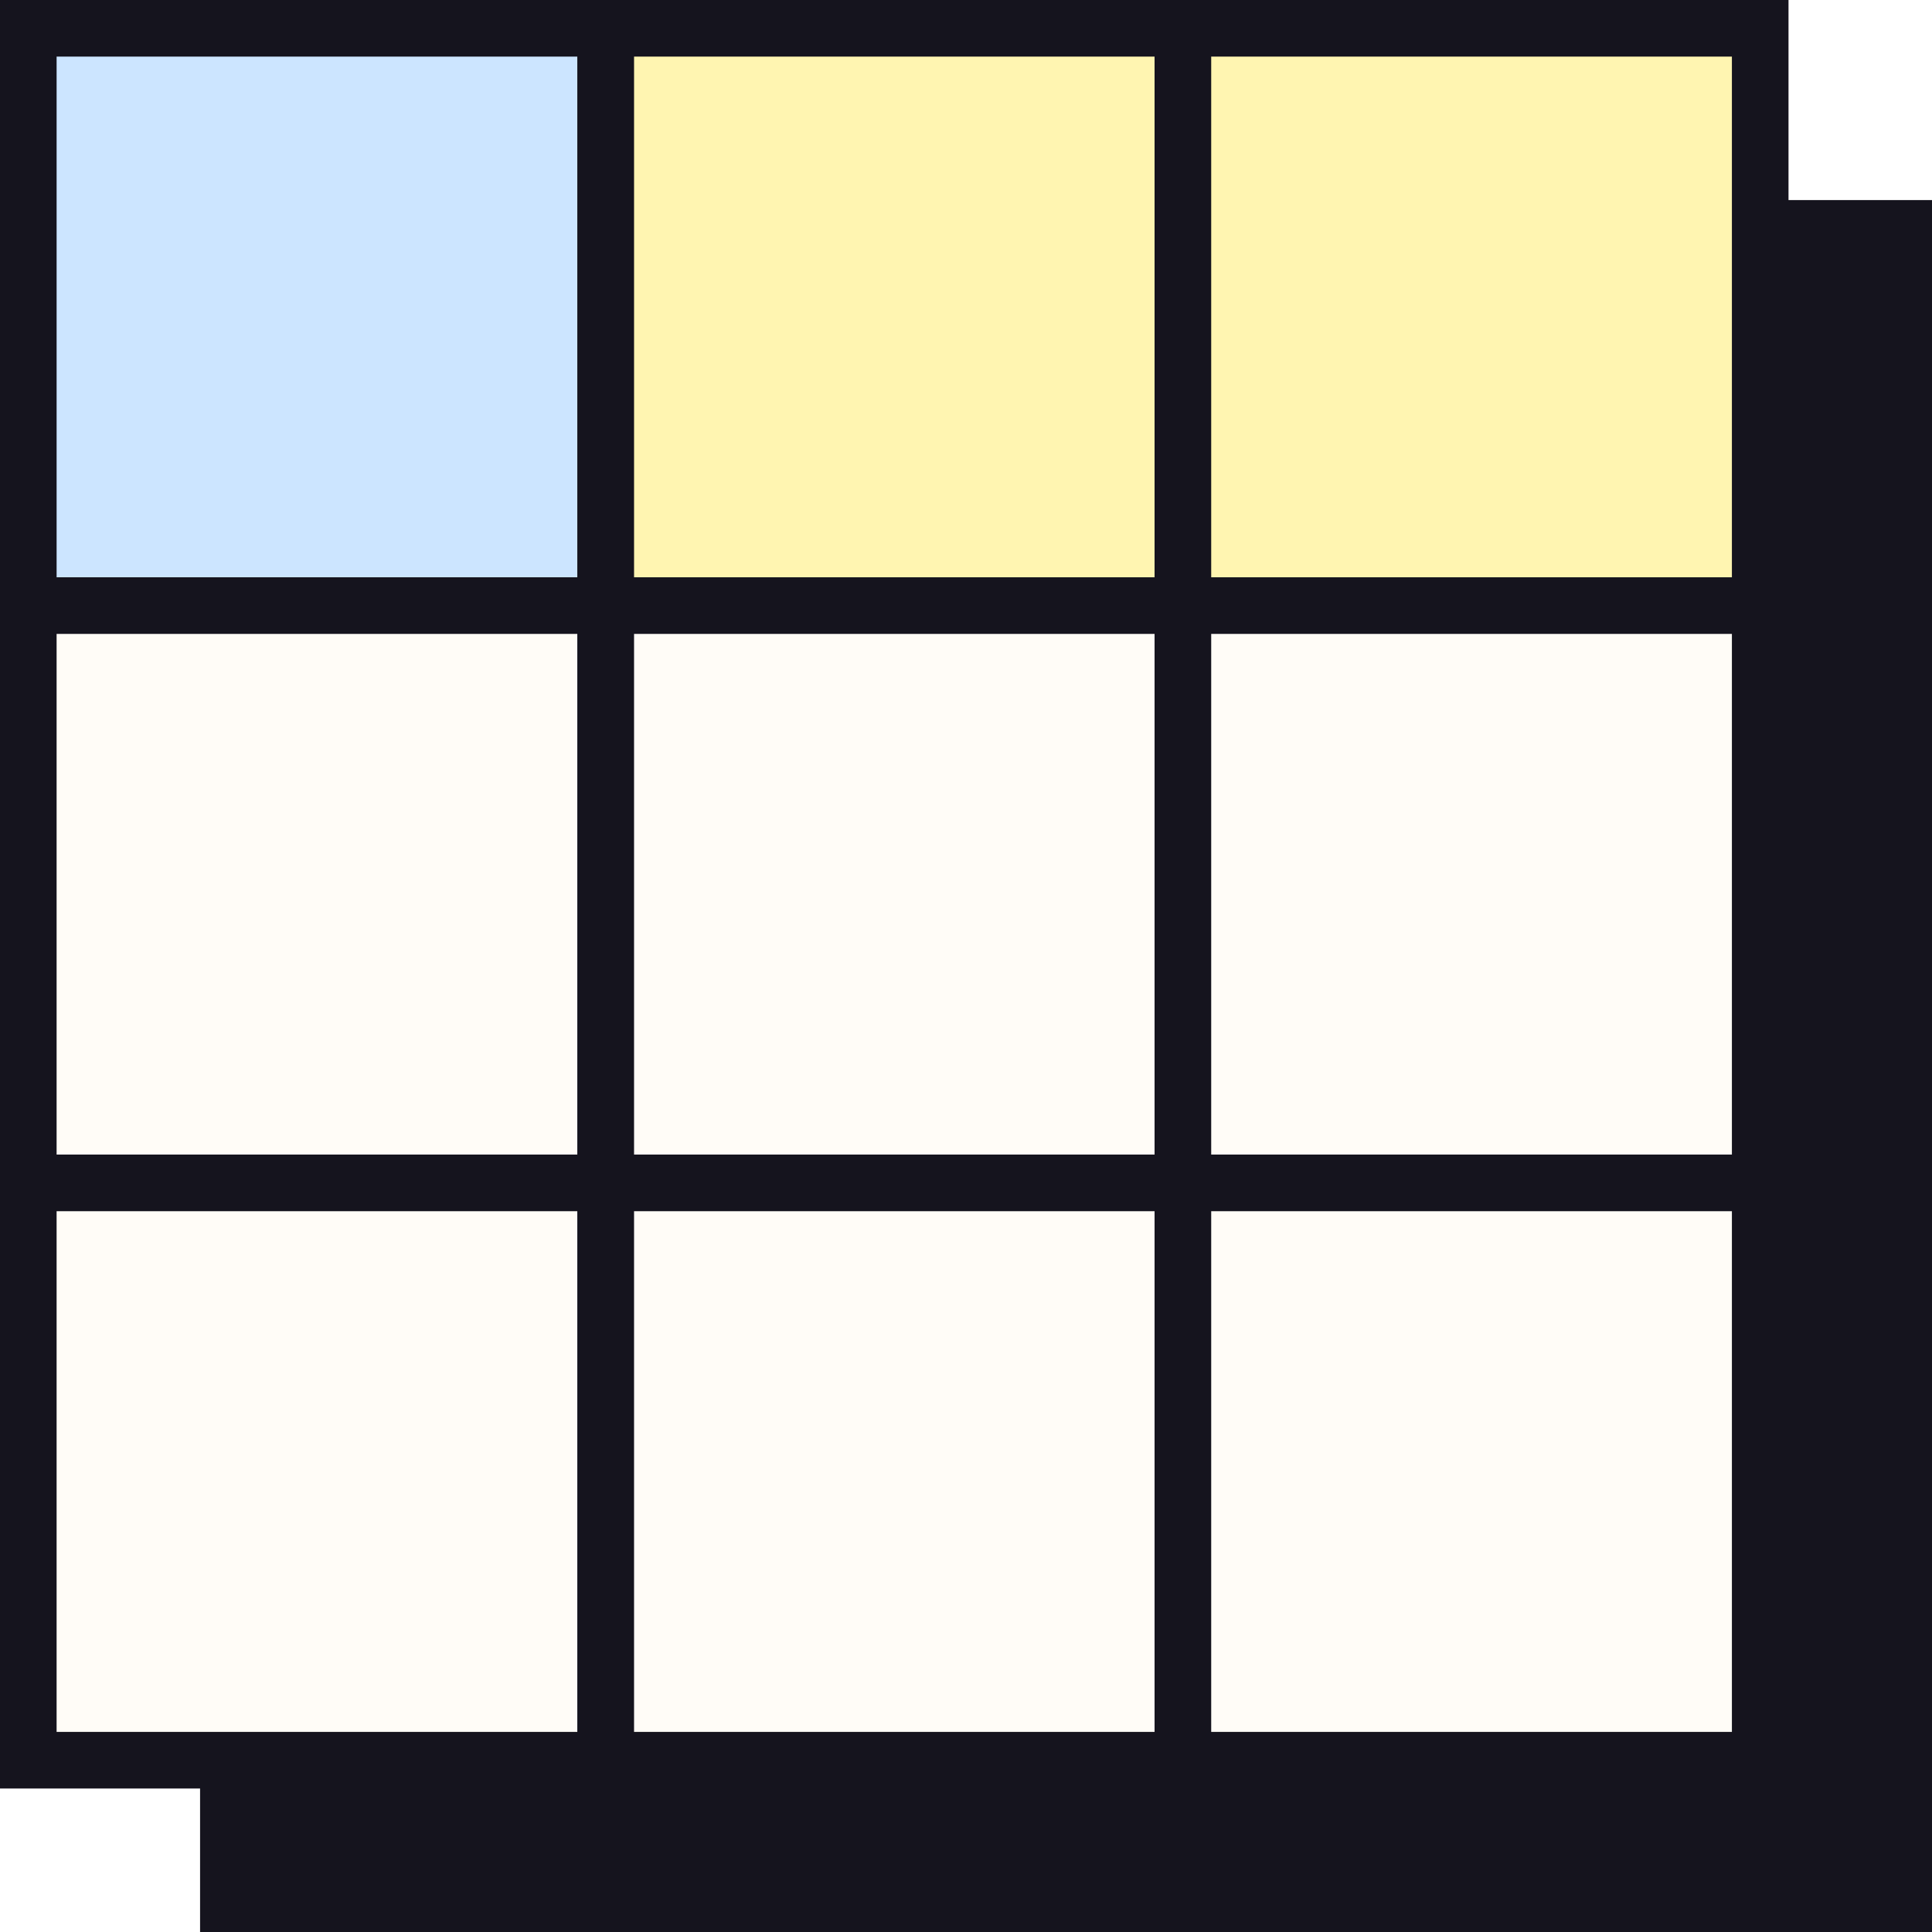
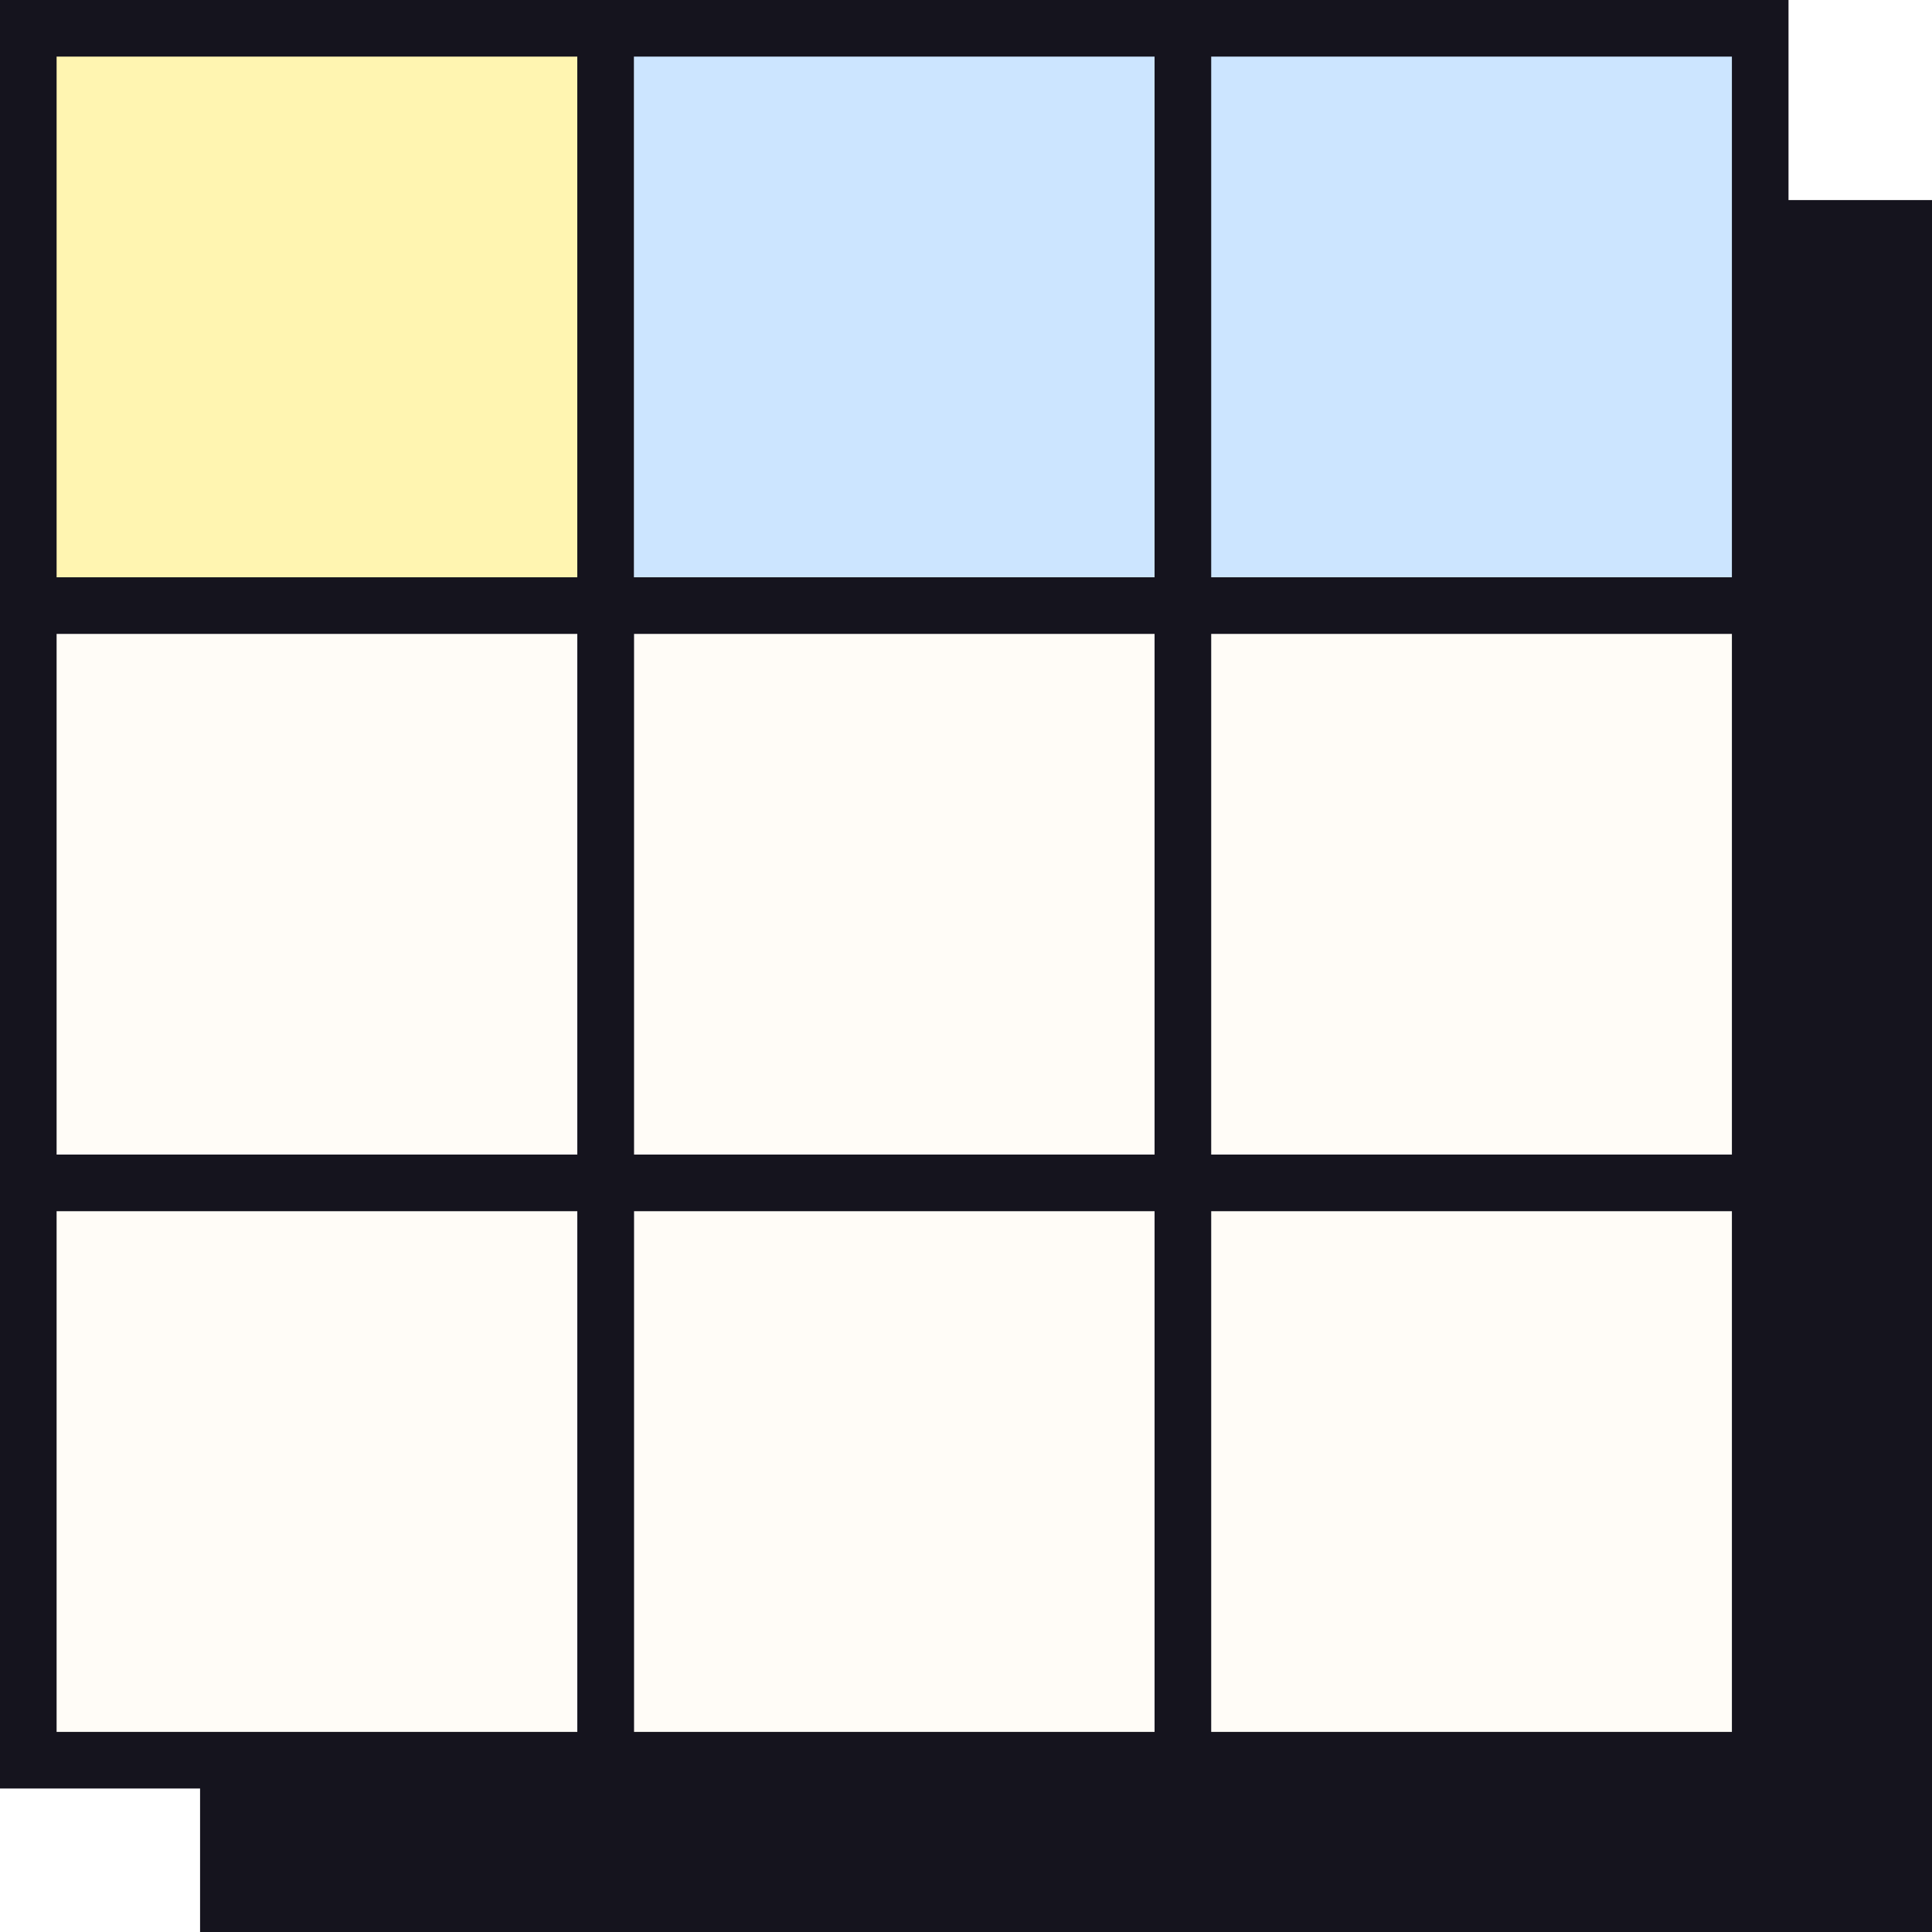
<svg xmlns="http://www.w3.org/2000/svg" version="1.1" id="svg2" width="512" height="512" viewBox="0 0 512 512">
  <defs id="defs6" />
  <g id="g8">
    <rect style="fill:#15141e;fill-opacity:1;stroke-width:3.388" id="rect2706" width="458.978" height="458.978" x="53.022" y="53.022" />
    <rect style="fill:#fffcf7;fill-opacity:1;stroke:#15141e;stroke-width:12.063;stroke-miterlimit:4;stroke-dasharray:none;stroke-opacity:1" id="rect1103" width="458.978" height="458.978" x="6.032" y="6.032" />
-     <rect style="fill:#fff5b1;fill-opacity:1;stroke:#15141e;stroke-width:15;stroke-miterlimit:4;stroke-dasharray:none;stroke-opacity:1" id="rect6422-1" width="152.991" height="152.991" x="160.491" y="7.5" />
-     <rect style="fill:#fff5b1;fill-opacity:1;stroke:#15141e;stroke-width:15;stroke-miterlimit:4;stroke-dasharray:none;stroke-opacity:1" id="rect6422-0" width="152.991" height="152.991" x="313.482" y="7.5" />
-     <rect style="fill:#cce5ff;fill-opacity:1;stroke:#15141e;stroke-width:15;stroke-miterlimit:4;stroke-dasharray:none;stroke-opacity:1" id="rect6422" width="152.991" height="152.991" x="7.5" y="7.5" />
+     <rect style="fill:#fff5b1;fill-opacity:1;stroke:#15141e;stroke-width:15;stroke-miterlimit:4;stroke-dasharray:none;stroke-opacity:1" id="rect6422-1" width="152.991" height="152.991" x="7.5" y="7.5" />
+     <rect style="fill:#cce5ff;fill-opacity:1;stroke:#15141e;stroke-width:15;stroke-miterlimit:4;stroke-dasharray:none;stroke-opacity:1" id="rect6422" width="152.991" height="152.991" x="160.491" y="7.5" />
+     <rect style="fill:#cce5ff;fill-opacity:1;stroke:#15141e;stroke-width:15;stroke-miterlimit:4;stroke-dasharray:none;stroke-opacity:1" id="rect6422-10" width="152.991" height="152.991" x="313.482" y="7.5" />
    <rect style="fill:#fffcf7;fill-opacity:1;stroke:#15141e;stroke-width:15;stroke-miterlimit:4;stroke-dasharray:none;stroke-opacity:1" id="rect6422-1-8" width="152.991" height="152.991" x="160.491" y="160.491" />
    <rect style="fill:#fffcf7;fill-opacity:1;stroke:#15141e;stroke-width:15;stroke-miterlimit:4;stroke-dasharray:none;stroke-opacity:1" id="rect6422-0-5" width="152.991" height="152.991" x="313.482" y="160.491" />
    <rect style="fill:#fffcf7;fill-opacity:1;stroke:#15141e;stroke-width:15;stroke-miterlimit:4;stroke-dasharray:none;stroke-opacity:1" id="rect6422-06" width="152.991" height="152.991" x="7.5" y="160.491" />
    <rect style="fill:#fffcf7;fill-opacity:1;stroke:#15141e;stroke-width:15;stroke-miterlimit:4;stroke-dasharray:none;stroke-opacity:1" id="rect6422-1-4" width="152.991" height="152.991" x="160.491" y="313.482" />
    <rect style="fill:#fffcf7;fill-opacity:1;stroke:#15141e;stroke-width:15;stroke-miterlimit:4;stroke-dasharray:none;stroke-opacity:1" id="rect6422-0-6" width="152.991" height="152.991" x="313.482" y="313.482" />
    <rect style="fill:#fffcf7;fill-opacity:1;stroke:#15141e;stroke-width:15;stroke-miterlimit:4;stroke-dasharray:none;stroke-opacity:1" id="rect6422-2" width="152.991" height="152.991" x="7.5" y="313.482" />
  </g>
</svg>
